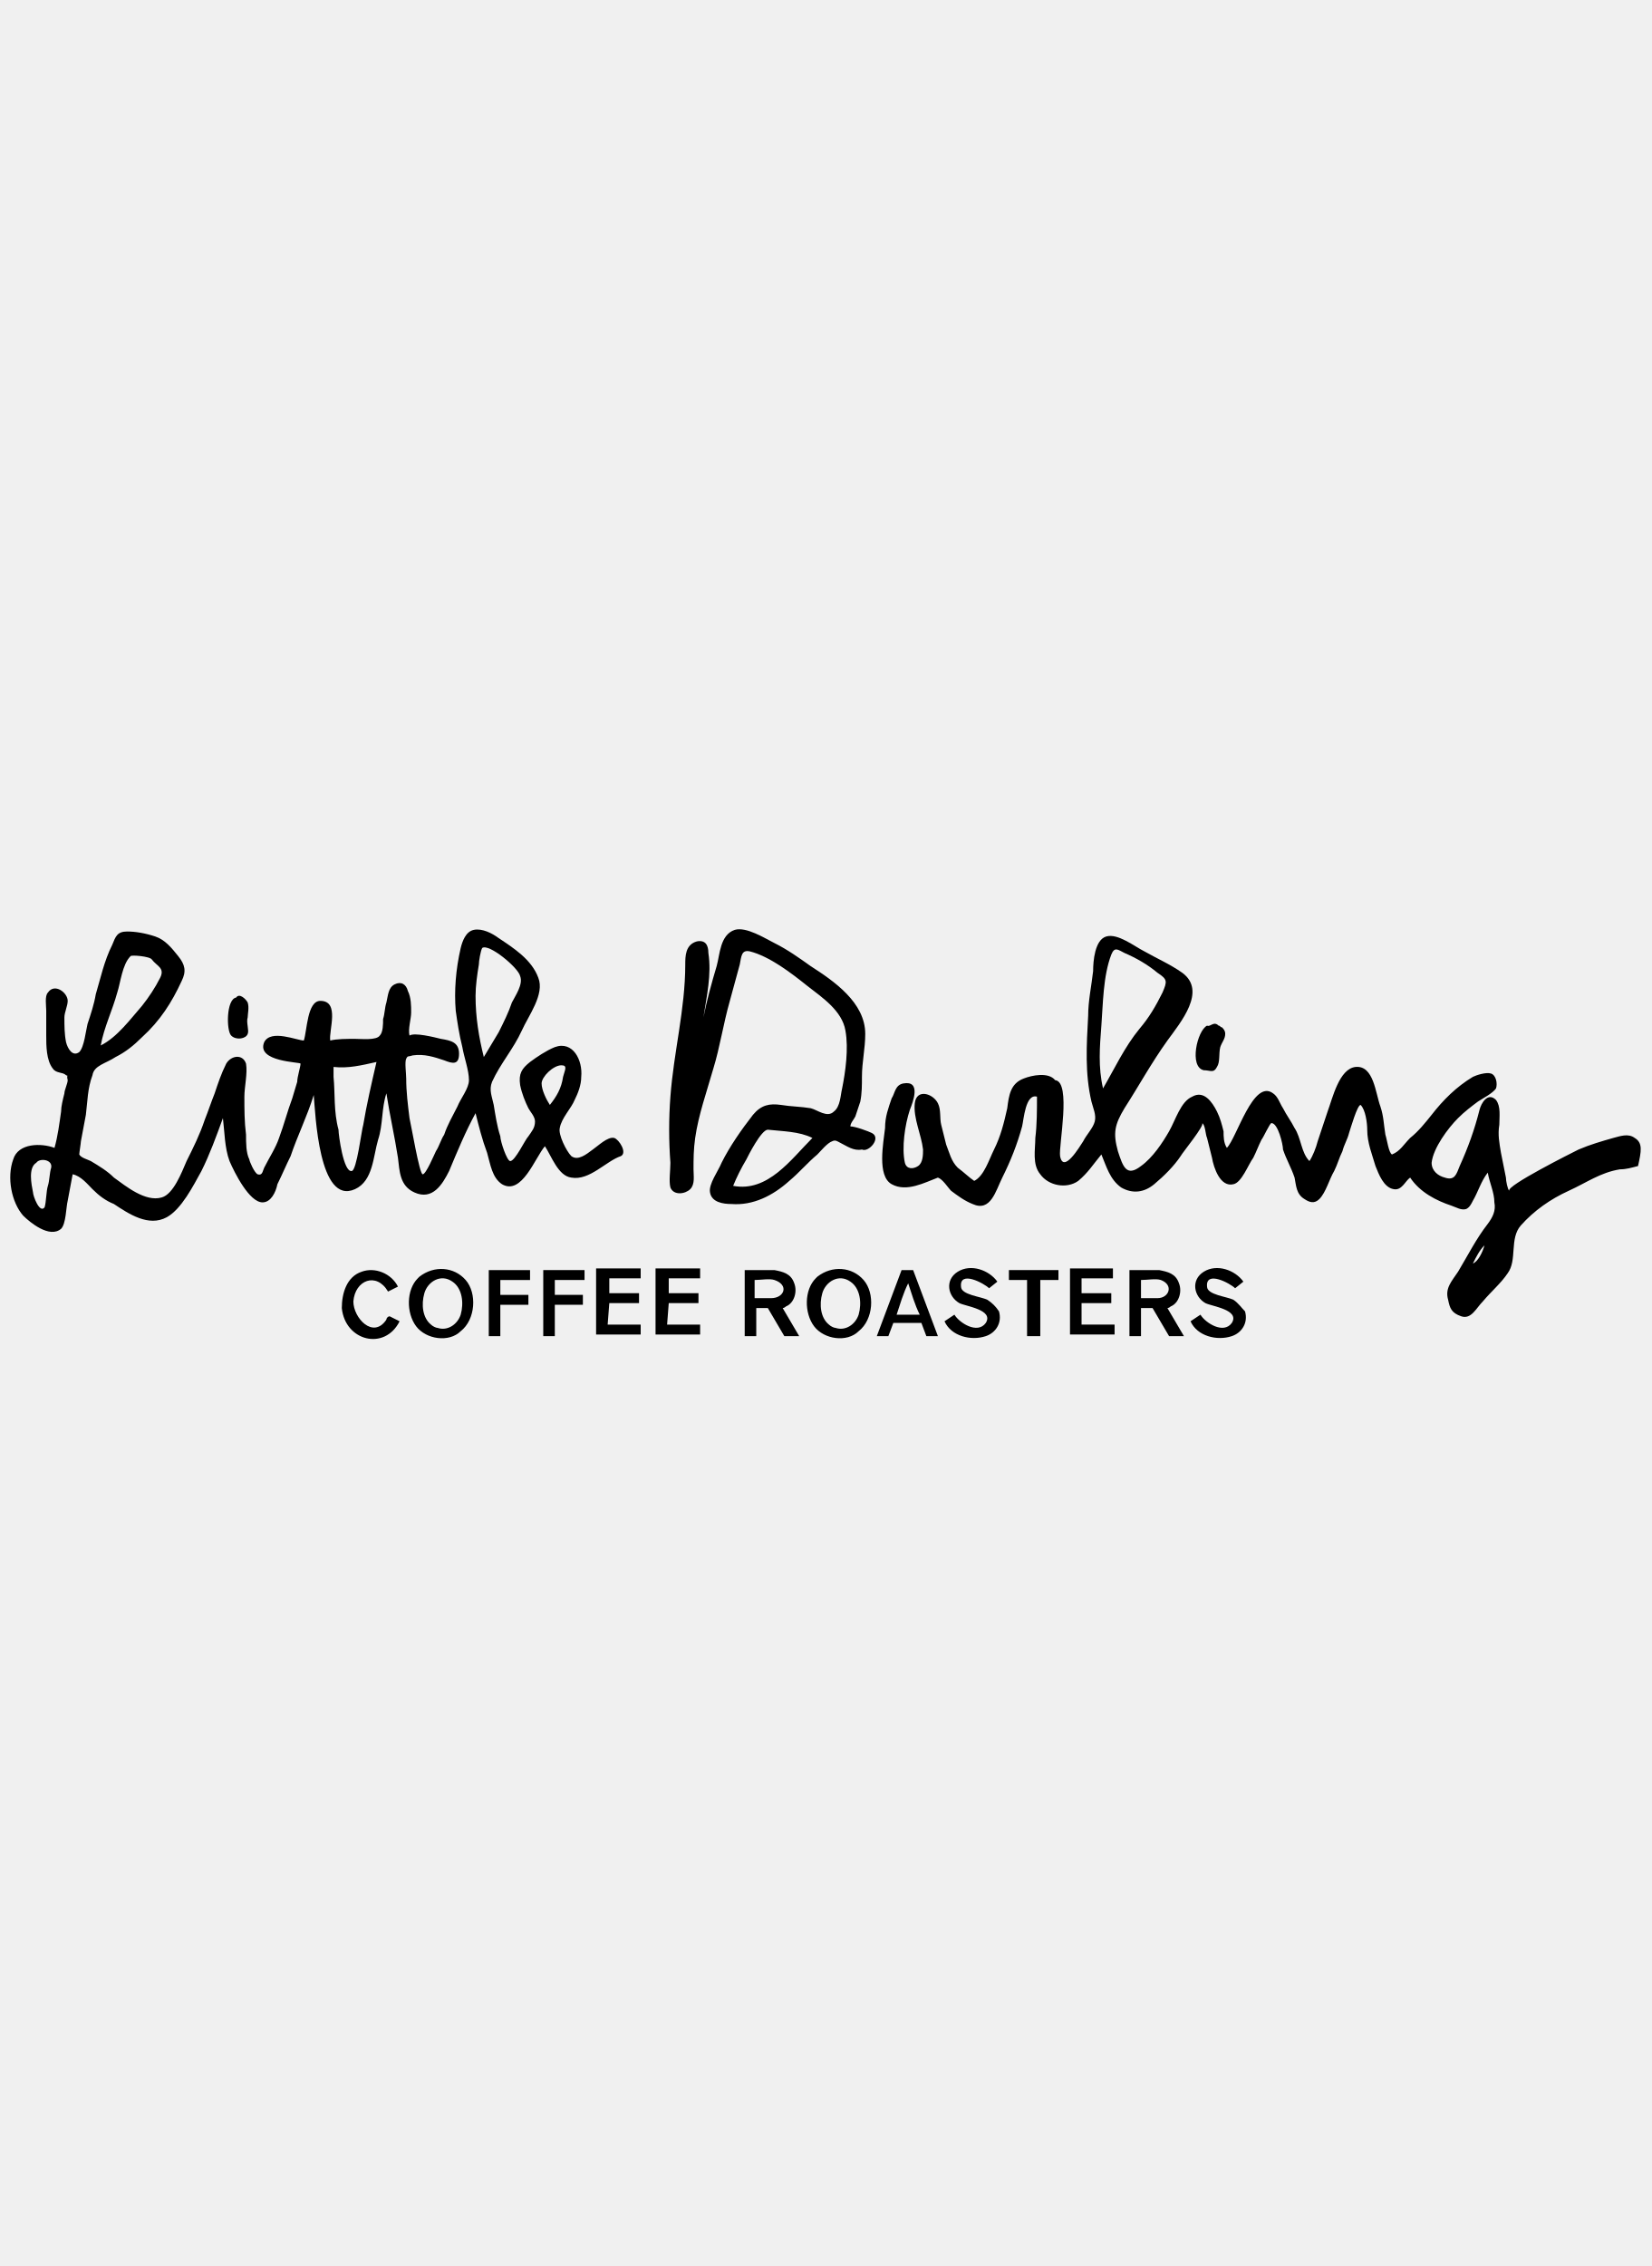
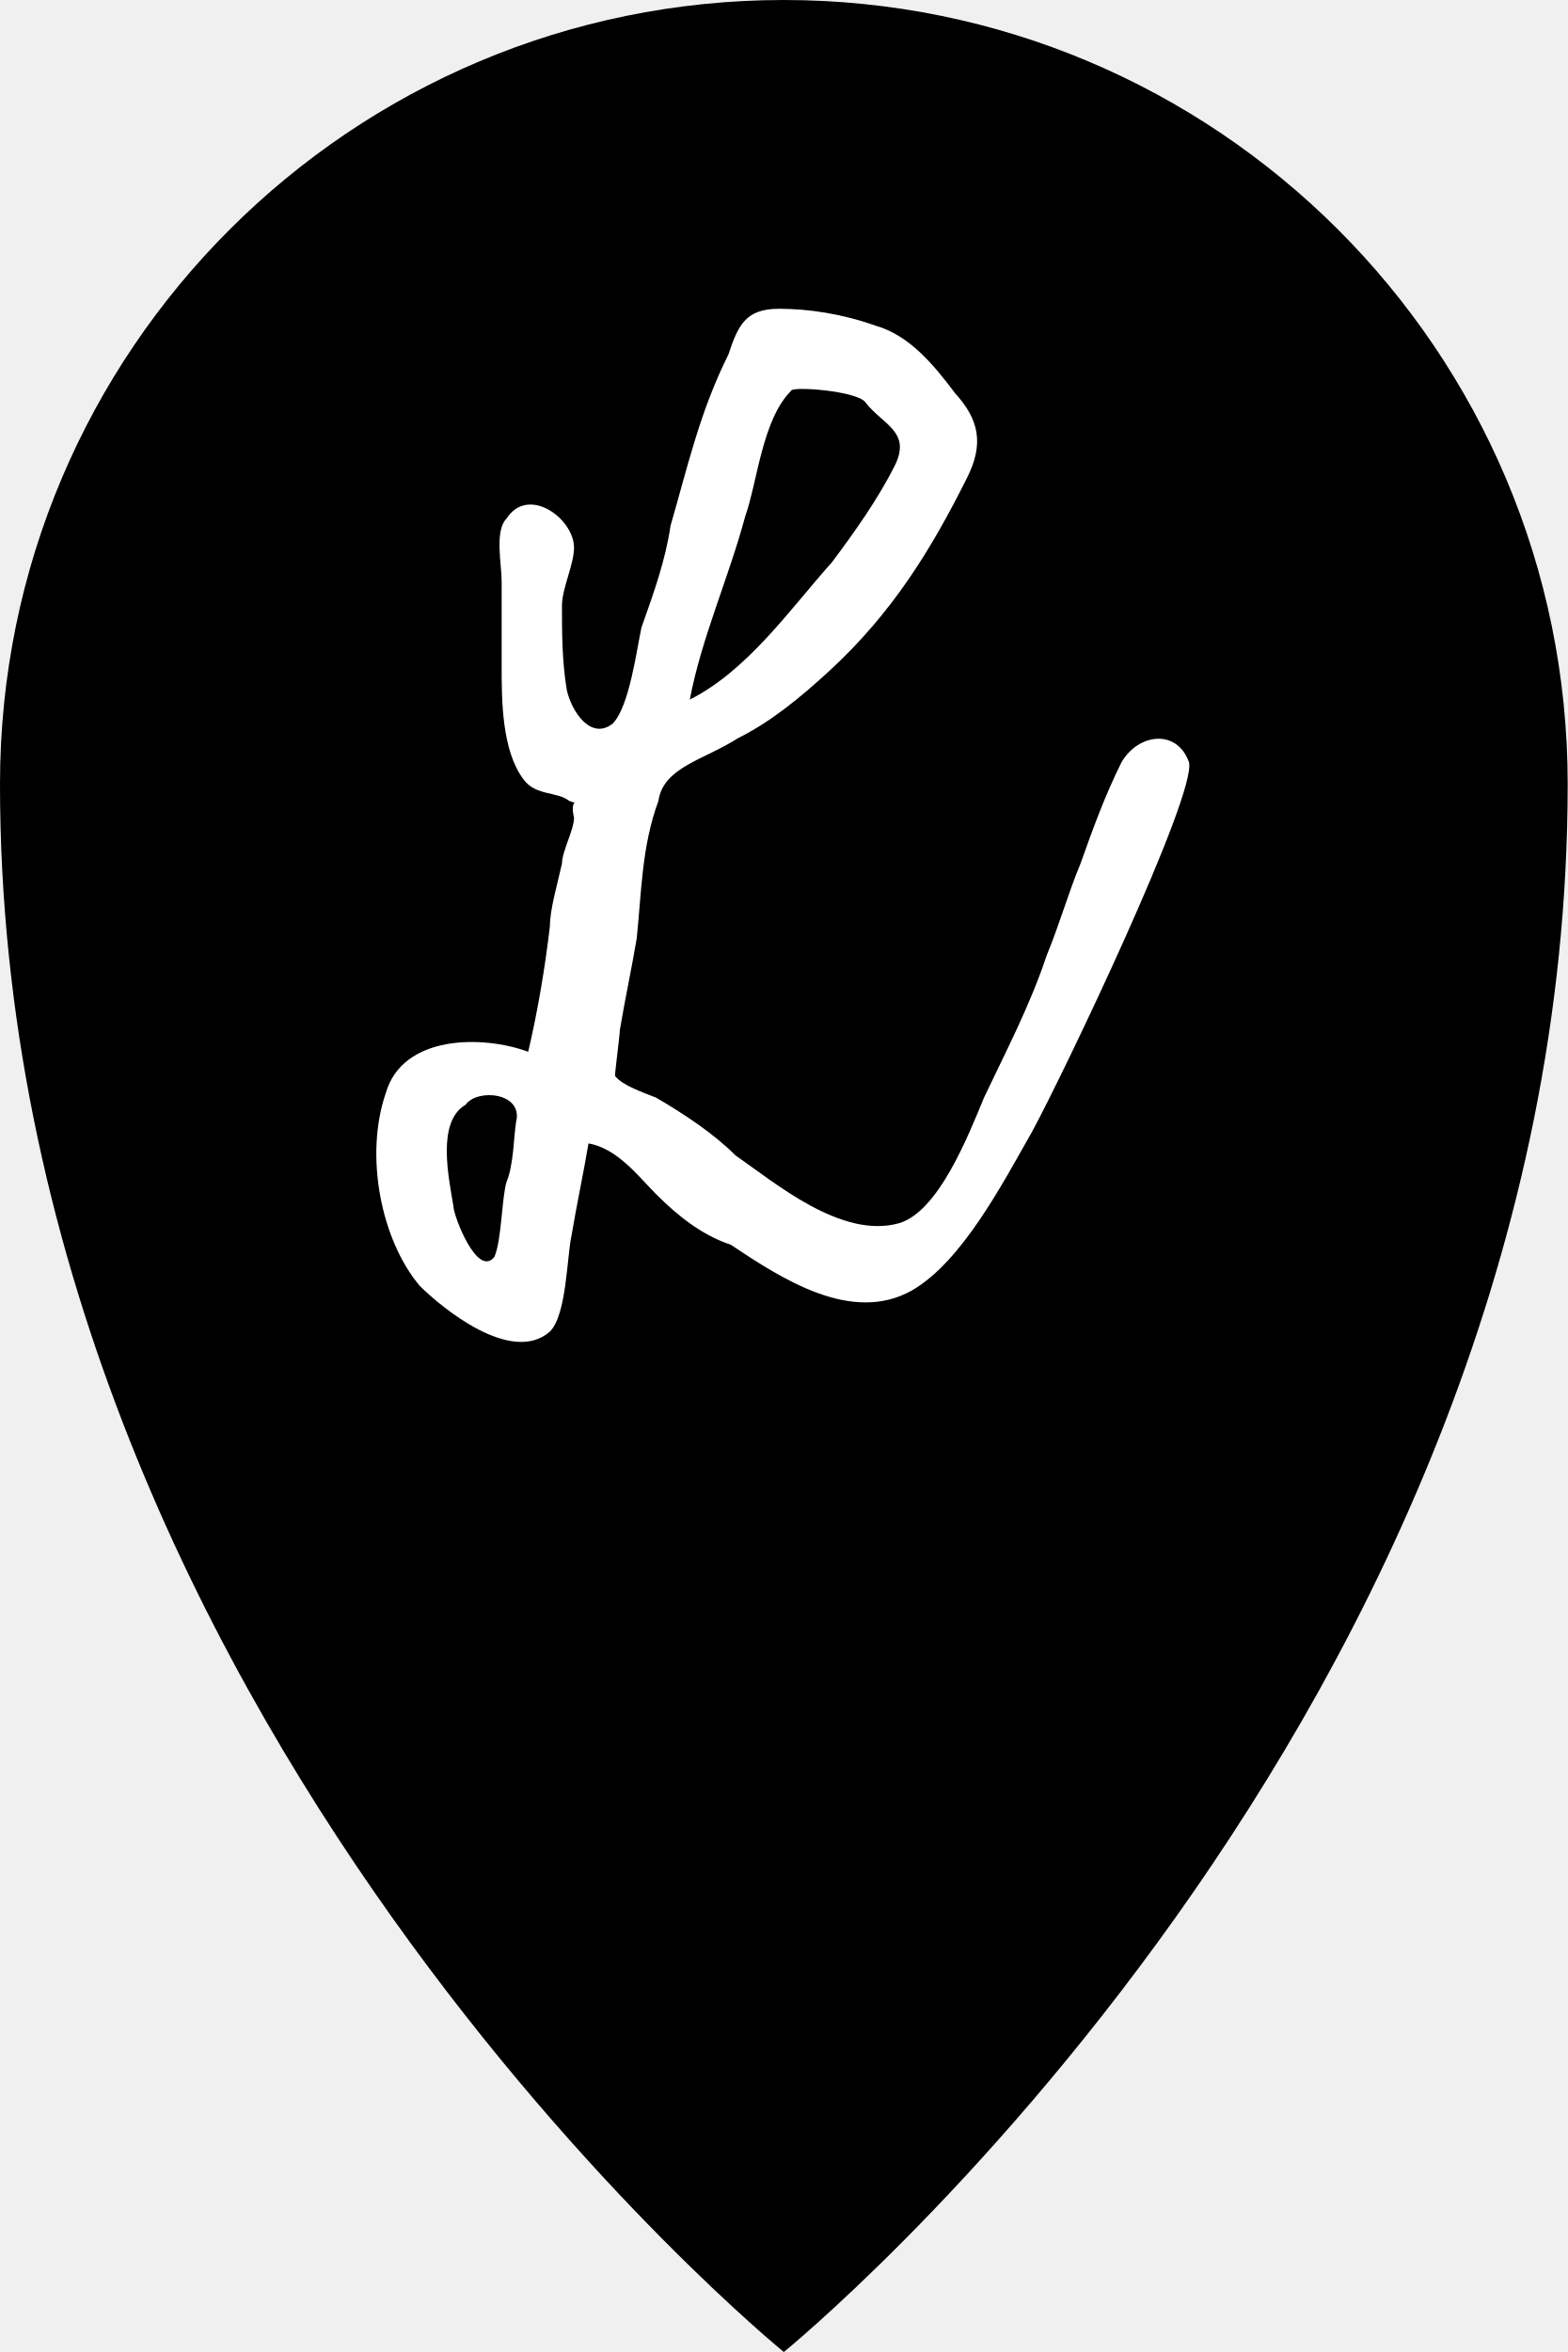
- <svg xmlns="http://www.w3.org/2000/svg" version="1.1" id="レイヤー_1" x="0px" y="0px" viewBox="0 0 100 137.2" style="enable-background:new 0 0 100 137.2;" xml:space="preserve">
+ <svg xmlns="http://www.w3.org/2000/svg" version="1.1" id="レイヤー_1" x="0px" y="0px" viewBox="0 0 65 97.5" style="enable-background:new 0 0 65 97.5;" xml:space="preserve">
+   <style type="text/css">
+ 	.st0{fill:#FFFFFF;}
+ </style>
  <g>
-     <path d="M23.4,79.9c-0.8,1.2-2-0.1-2-1.1c0.1-1.3,1.4-1.8,2.1-0.6l0.6-0.3c-0.4-0.8-1.4-1.2-2.2-0.9c-0.9,0.3-1.2,1.3-1.2,2.2   c0.2,2,2.6,2.6,3.5,0.8l-0.6-0.3C23.5,79.7,23.4,79.8,23.4,79.9z" />
-     <path d="M28.2,77.5c-0.7-0.8-1.9-0.9-2.8-0.2l-0.1,0.1c-0.7,0.7-0.7,2.1-0.1,2.9s2,1,2.7,0.3C28.8,79.9,28.9,78.3,28.2,77.5z    M27.9,79.6c-0.2,0.6-0.8,1-1.4,0.8c-0.1,0-0.3-0.1-0.4-0.2c-0.5-0.4-0.6-1.2-0.4-1.9c0.2-0.7,1-1.2,1.7-0.7   C28,78,28.1,78.9,27.9,79.6z" />
-     <path d="M29.6,80.9h0.7V79H32v-0.6h-1.7v-0.9h1.8v-0.6h-2.5C29.6,76.9,29.6,80.9,29.6,80.9z" />
-     <path d="M32.9,80.9h0.7V79h1.7v-0.6h-1.7v-0.9h1.8v-0.6h-2.5V80.9z" />
-     <path d="M36.9,78.9h1.8v-0.6h-1.8v-0.9h1.9v-0.6h-2.7v4h2.7v-0.6h-2L36.9,78.9L36.9,78.9z" />
-     <path d="M40.5,78.9h1.8v-0.6h-1.8v-0.9h1.9v-0.6h-2.7v4h2.7v-0.6h-2L40.5,78.9L40.5,78.9z" />
-     <path d="M47.6,79.1c0.5-0.2,0.7-0.9,0.5-1.4c-0.2-0.6-0.7-0.7-1.2-0.8c-0.6,0-1.2,0-1.8,0v4h0.7v-1.7h0.7l1,1.7h0.9l-1-1.7   C47.4,79.2,47.5,79.2,47.6,79.1z M46.7,78.6h-1v-1.1c0.4,0,0.9-0.1,1.2,0C47.8,77.8,47.5,78.6,46.7,78.6z" />
-     <path d="M52.3,77.5c-0.7-0.8-1.9-0.9-2.8-0.2l-0.1,0.1c-0.7,0.7-0.7,2.1-0.1,2.9s2,1,2.7,0.3C52.9,79.9,53,78.3,52.3,77.5z    M52,79.6c-0.2,0.6-0.8,1-1.4,0.8c-0.1,0-0.3-0.1-0.4-0.2c-0.5-0.4-0.6-1.2-0.4-1.9c0.2-0.7,1-1.2,1.7-0.7   C52.1,78,52.2,78.9,52,79.6z" />
-     <path d="M54.6,76.9l-1.5,4h0.7l0.3-0.8h1.7l0.3,0.8h0.7l-1.5-4H54.6z M54.3,79.6c0.2-0.6,0.4-1.3,0.7-1.9c0.2,0.6,0.4,1.3,0.7,1.9   H54.3z" />
-     <path d="M59.8,78.7c-0.4-0.2-1.6-0.3-1.6-0.8c-0.1-1,1.4-0.2,1.7,0.1l0.5-0.4c-0.5-0.7-1.6-1.1-2.4-0.6c-0.8,0.5-0.6,1.5,0.1,1.9   c0.4,0.2,2.1,0.4,1.6,1.2c-0.5,0.7-1.6,0-1.9-0.5L57.2,80c0.4,0.9,1.6,1.2,2.5,0.9c0.6-0.2,1-0.8,0.8-1.5   C60.3,79.1,60.1,78.9,59.8,78.7z" />
-     <path d="M61.1,77.5h1.1v3.4H63v-3.4h1.1v-0.6h-3V77.5z" />
-     <path d="M65.5,78.9h1.8v-0.6h-1.8v-0.9h1.9v-0.6h-2.6v4h2.7v-0.6h-2V78.9z" />
-     <path d="M70.9,79.1c0.5-0.2,0.7-0.9,0.5-1.4c-0.2-0.6-0.7-0.7-1.2-0.8c-0.6,0-1.2,0-1.8,0v4h0.7v-1.7h0.7l1,1.7h0.9l-1-1.7   C70.7,79.2,70.8,79.2,70.9,79.1z M70.1,78.6h-1v-1.1c0.4,0,0.9-0.1,1.2,0C71.1,77.8,70.8,78.6,70.1,78.6z" />
-     <path d="M74.7,78.7c-0.4-0.2-1.6-0.3-1.6-0.8c-0.1-1,1.4-0.2,1.7,0.1l0.5-0.4c-0.5-0.7-1.6-1.1-2.4-0.6s-0.6,1.5,0.1,1.9   c0.4,0.2,2.1,0.4,1.6,1.2c-0.5,0.7-1.6,0-1.9-0.5L72.1,80c0.4,0.9,1.6,1.2,2.5,0.9c0.6-0.2,1-0.8,0.8-1.5   C75.2,79.2,75,78.9,74.7,78.7z" />
-     <path d="M37.6,70c0.4-0.2-0.1-1-0.4-1.1c-0.4-0.1-1,0.5-1.3,0.7c-0.4,0.3-0.9,0.7-1.3,0.4c-0.3-0.3-0.8-1.3-0.7-1.7   c0.1-0.6,0.7-1.2,0.9-1.7c0.2-0.4,0.4-0.9,0.4-1.4c0.1-1-0.5-2.2-1.6-1.8c-0.5,0.2-1.1,0.6-1.5,0.9c-0.5,0.4-0.7,0.7-0.6,1.4   c0.1,0.5,0.3,1,0.5,1.4c0.1,0.2,0.4,0.5,0.4,0.8c0,0.4-0.2,0.6-0.4,0.9c-0.2,0.2-0.8,1.5-1.1,1.5c-0.2,0-0.6-1.2-0.6-1.5   c-0.2-0.6-0.3-1.3-0.4-1.9c-0.1-0.5-0.3-0.9-0.1-1.4c0.5-1.1,1.3-2,1.8-3.1c0.4-0.9,1.4-2.2,1-3.2c-0.4-1.1-1.5-1.8-2.4-2.4   c-0.4-0.3-1-0.6-1.5-0.5S28,57,27.9,57.4c-0.3,1.3-0.4,2.6-0.3,3.8c0.1,0.7,0.2,1.4,0.4,2.2c0.1,0.6,0.4,1.4,0.4,2   c0,0.5-0.5,1.1-0.7,1.6c-0.3,0.6-0.6,1.1-0.8,1.7c-0.2,0.3-0.3,0.7-0.5,1c-0.1,0.2-0.6,1.4-0.8,1.4c-0.2,0-0.7-3-0.8-3.4   c-0.1-0.8-0.2-1.6-0.2-2.4c0-0.3-0.1-1,0-1.2s0.1-0.1,0.4-0.2c0.7-0.1,1.3,0.1,1.9,0.3c0.5,0.2,0.9,0.3,0.9-0.4s-0.5-0.8-1.1-0.9   c-0.4-0.1-1.6-0.4-1.9-0.2c-0.1-0.4,0.1-1,0.1-1.4s0-0.9-0.2-1.3c-0.1-0.4-0.4-0.6-0.8-0.4c-0.4,0.2-0.4,0.7-0.5,1.1   c-0.1,0.3-0.1,0.7-0.2,1c0,0.3,0,0.8-0.2,1c-0.2,0.3-1.1,0.2-1.5,0.2c-0.5,0-1.1,0-1.5,0.1c-0.1-0.6,0.6-2.4-0.6-2.4   c-0.8,0-0.8,1.8-1,2.4c-0.4,0-2-0.7-2.4,0.1c-0.5,1.2,2.2,1.2,2.2,1.3c0,0.2-0.2,0.8-0.2,1.1c-0.1,0.3-0.2,0.7-0.3,1   c-0.3,0.8-0.5,1.6-0.8,2.4c-0.2,0.6-0.6,1.2-0.9,1.8c-0.1,0.2-0.1,0.5-0.4,0.4c-0.2-0.1-0.5-0.8-0.5-0.9c-0.2-0.4-0.2-1-0.2-1.5   c-0.1-0.8-0.1-1.5-0.1-2.3c0-0.6,0.2-1.4,0.1-2c-0.2-0.6-0.9-0.5-1.2,0c-0.3,0.6-0.5,1.2-0.7,1.8c-0.2,0.5-0.4,1.1-0.6,1.6   c-0.3,0.9-0.7,1.7-1.1,2.5c-0.3,0.7-0.8,2-1.5,2.2c-1,0.3-2.2-0.7-2.9-1.2c-0.4-0.4-0.9-0.7-1.4-1c-0.2-0.1-0.6-0.2-0.7-0.4   c0-0.1,0.1-0.7,0.1-0.8C5,68.6,5.1,68,5.2,67.5c0.1-0.8,0.1-1.6,0.4-2.4C5.7,64.5,6.4,64.4,7,64c0.6-0.3,1.1-0.7,1.6-1.2   c1.1-1,1.8-2.1,2.4-3.4c0.3-0.6,0.2-1-0.2-1.5s-0.8-1-1.4-1.2c-0.6-0.2-1.2-0.3-1.7-0.3c-0.6,0-0.7,0.3-0.9,0.8c-0.5,1-0.7,2-1,3   c-0.1,0.6-0.3,1.2-0.5,1.8c-0.1,0.4-0.2,1.4-0.5,1.7C4.4,64,4.1,63.5,4,63.1c-0.1-0.5-0.1-1-0.1-1.5c0-0.3,0.2-0.7,0.2-1   c0-0.5-0.8-1.1-1.2-0.5c-0.2,0.2-0.1,0.8-0.1,1.1c0,0.5,0,1,0,1.5c0,0.6,0,1.5,0.4,2C3.4,65,3.8,64.9,4,65.1c0.2,0.1,0-0.1,0.1,0.3   c0,0.2-0.2,0.6-0.2,0.8c-0.1,0.4-0.2,0.8-0.2,1.1c-0.1,0.7-0.2,1.5-0.4,2.2c-0.8-0.3-2.2-0.3-2.5,0.7c-0.4,1.1-0.1,2.6,0.6,3.4   C1.8,74,3,75,3.7,74.4C4,74.1,4,73.1,4.1,72.7c0.1-0.5,0.2-1.1,0.3-1.6c0.5,0.1,0.9,0.6,1.2,0.9c0.4,0.4,0.8,0.7,1.3,0.9   c0.9,0.6,2.1,1.4,3.2,0.8c0.9-0.5,1.6-1.9,2.1-2.8c0.5-1,0.9-2.1,1.3-3.2c0.1,0.8,0.1,1.8,0.4,2.6c0.3,0.7,1.2,2.5,2,2.5   c0.5,0,0.8-0.6,0.9-1.1c0.3-0.6,0.5-1.1,0.8-1.7c0.4-1.2,1-2.4,1.4-3.7c0.1,1.1,0.3,6.7,2.5,5.7c1.1-0.5,1.1-2,1.4-3   c0.3-0.9,0.2-1.9,0.5-2.8c0.2,1.3,0.5,2.6,0.7,3.9c0.1,0.8,0.1,1.7,1,2.1c1.1,0.5,1.7-0.5,2.1-1.3c0.5-1.2,1-2.4,1.6-3.5   c0.2,0.8,0.4,1.6,0.7,2.4c0.2,0.7,0.3,1.5,0.9,1.9c1.2,0.7,2-1.6,2.6-2.3c0.4,0.6,0.8,1.8,1.6,1.9C35.7,71.5,36.7,70.3,37.6,70z    M33.3,66.9L33.3,66.9c-0.2-0.3-0.5-0.9-0.5-1.3s0.7-1.1,1.2-1.1c0.4,0,0.2,0.3,0.1,0.7C34,65.9,33.7,66.4,33.3,66.9z M30.2,62.5   c-0.3,0.5-0.6,1-0.9,1.5c-0.3-1.2-0.5-2.4-0.5-3.7c0-0.6,0.1-1.3,0.2-1.9c0-0.2,0.1-0.8,0.2-1c0.4-0.3,2.2,1.2,2.3,1.7   c0.2,0.5-0.3,1.2-0.5,1.6C30.8,61.3,30.5,61.9,30.2,62.5z M20.2,65.2c0-0.2,0-0.4,0-0.6c0.9,0.1,1.7-0.1,2.6-0.3   c-0.3,1.3-0.6,2.6-0.8,3.8c-0.1,0.3-0.4,2.8-0.7,2.8c-0.5,0.1-0.8-2.2-0.8-2.5C20.2,67.3,20.3,66.2,20.2,65.2z M9.2,58.1   c0.3,0.4,0.8,0.5,0.5,1.1S9,60.4,8.6,60.9c-0.7,0.8-1.5,1.9-2.5,2.4c0.2-1.1,0.7-2.1,1-3.2c0.2-0.6,0.3-1.7,0.8-2.2   C7.9,57.8,9.1,57.9,9.2,58.1z M3.1,70.7C3,71,3,71.5,2.9,71.8s-0.1,1-0.2,1.3C2.4,73.5,2,72.4,2,72.2c-0.1-0.5-0.3-1.5,0.2-1.8   C2.4,70.1,3.2,70.2,3.1,70.7z" />
-     <path d="M99,68.9c-0.4-0.3-0.9-0.1-1.3,0c-0.7,0.2-1.4,0.4-2.1,0.7c-0.4,0.2-4.4,2.2-4.2,2.5c-0.1-0.1-0.2-0.6-0.2-0.8   c-0.1-0.5-0.2-1-0.3-1.5c-0.1-0.6-0.2-1.1-0.1-1.7c0-0.5,0.1-1.1-0.2-1.5c-0.5-0.5-0.9,0.2-1,0.6c-0.3,1.2-0.7,2.3-1.2,3.4   c-0.2,0.5-0.3,0.9-0.9,0.7c-0.4-0.1-0.8-0.4-0.8-0.9c0.1-0.9,1-2.1,1.6-2.7c0.4-0.4,0.8-0.7,1.2-1c0.3-0.2,0.9-0.5,1.1-0.8   c0.1-0.3,0-0.8-0.3-0.9s-0.9,0.1-1.1,0.2c-1,0.6-1.8,1.4-2.5,2.3c-0.4,0.5-0.8,1-1.3,1.4c-0.4,0.4-0.6,0.8-1.1,1   c-0.2-0.1-0.3-0.9-0.4-1.2c-0.1-0.6-0.1-1.1-0.3-1.7c-0.3-0.8-0.4-2.5-1.5-2.4c-1,0.1-1.4,1.9-1.7,2.7c-0.2,0.6-0.4,1.2-0.6,1.8   c-0.1,0.4-0.3,0.9-0.5,1.2c-0.5-0.5-0.5-1.4-0.9-2c-0.2-0.4-0.5-0.8-0.7-1.2c-0.2-0.3-0.3-0.7-0.6-0.9c-1.2-0.9-2.2,2.7-2.8,3.3   c-0.2-0.3-0.2-0.7-0.2-1c-0.1-0.4-0.2-0.8-0.4-1.2c-0.3-0.6-0.8-1.3-1.5-0.9c-0.7,0.3-1,1.4-1.4,2.1s-1,1.6-1.7,2.1   c-0.9,0.7-1.1,0-1.4-0.9c-0.3-1.1-0.2-1.6,0.4-2.6c0.9-1.4,1.6-2.7,2.6-4.1c0.8-1.1,2.4-3,0.9-4.1c-0.7-0.5-1.6-0.9-2.3-1.3   c-0.6-0.3-1.6-1.1-2.3-0.9c-0.7,0.2-0.8,1.5-0.8,2.1c-0.1,0.9-0.3,1.8-0.3,2.7c-0.1,1.8-0.2,3.5,0.2,5.2c0.1,0.4,0.3,0.8,0.2,1.2   c-0.1,0.4-0.5,0.8-0.7,1.2c-0.2,0.3-1.2,2-1.4,0.9c-0.1-0.6,0.7-4.5-0.3-4.6l0,0c-0.4-0.5-1.4-0.3-1.9-0.1c-0.8,0.3-0.9,1-1,1.8   c-0.2,0.9-0.4,1.7-0.8,2.5c-0.3,0.6-0.6,1.6-1.2,1.9c-0.3-0.2-0.6-0.5-1-0.8c-0.4-0.4-0.5-0.9-0.7-1.4c-0.1-0.4-0.2-0.8-0.3-1.2   c-0.1-0.4,0-0.9-0.2-1.3c-0.3-0.6-1.3-0.9-1.4,0c-0.1,0.9,0.4,1.9,0.5,2.8c0,0.3,0,0.8-0.3,1s-0.7,0.2-0.8-0.2   c-0.2-0.9,0-2.3,0.3-3.2c0.2-0.5,0.7-1.8-0.4-1.6c-0.5,0.1-0.5,0.6-0.7,0.9c-0.2,0.6-0.4,1.1-0.4,1.8c-0.1,0.9-0.5,2.9,0.4,3.4   s2-0.1,2.8-0.4c0.3,0.1,0.6,0.6,0.8,0.8c0.4,0.3,0.8,0.6,1.3,0.8c1.1,0.5,1.4-0.8,1.8-1.6c0.5-1,0.9-2,1.2-3.1   c0.1-0.4,0.2-2,0.9-1.8c0,0.8,0,1.7-0.1,2.5c0,0.7-0.2,1.6,0.3,2.2c0.5,0.7,1.6,0.9,2.3,0.4c0.6-0.5,0.9-1,1.4-1.6   c0.3,0.7,0.5,1.5,1.2,2c0.7,0.4,1.4,0.3,2-0.2s1.2-1.1,1.6-1.7c0.1-0.2,1.5-1.9,1.3-2c0.2,0.1,0.2,0.7,0.3,0.9   c0.1,0.4,0.2,0.8,0.3,1.2c0.1,0.6,0.5,1.8,1.3,1.6c0.5-0.1,0.9-1.2,1.2-1.6c0.2-0.4,0.3-0.7,0.5-1.1c0.1-0.1,0.5-1,0.6-1   c0.4,0,0.7,1.3,0.7,1.6c0.2,0.6,0.5,1.1,0.7,1.7c0.1,0.5,0.1,1,0.6,1.3c0.3,0.2,0.6,0.3,0.9,0c0.4-0.4,0.6-1.2,0.9-1.7   c0.2-0.4,0.3-0.8,0.5-1.2c0.1-0.4,0.3-0.7,0.4-1.1c0.1-0.3,0.5-1.7,0.7-1.7c0.3,0.3,0.4,1.1,0.4,1.5c0,0.8,0.3,1.5,0.5,2.2   c0.2,0.5,0.5,1.3,1.1,1.4c0.5,0.1,0.7-0.5,1-0.7c0.6,0.9,1.6,1.4,2.5,1.7c0.3,0.1,0.6,0.3,0.9,0.2c0.2-0.1,0.3-0.3,0.4-0.5   c0.3-0.5,0.5-1.2,0.9-1.7c0.1,0.6,0.4,1.2,0.4,1.8c0.1,0.5-0.1,0.9-0.4,1.3C89.4,75,88.9,76,88.3,77c-0.4,0.6-0.8,1-0.6,1.7   c0.1,0.5,0.2,0.8,0.8,1c0.6,0.2,0.9-0.5,1.3-0.9c0.5-0.6,1.1-1.1,1.5-1.7c0.6-0.8,0.1-2.1,0.8-2.9c0.8-0.9,1.8-1.6,2.9-2.1   s1.9-1.1,3.1-1.3c0.4,0,0.7-0.1,1.1-0.2C99.4,69.7,99.5,69.2,99,68.9z M69,62.3c-0.9,1.1-1.5,2.4-2.2,3.6c-0.3-1.3-0.2-2.5-0.1-3.8   s0.1-3,0.6-4.3c0.2-0.5,0.4-0.3,0.8-0.1c0.7,0.3,1.4,0.7,2,1.2c0.6,0.4,0.6,0.5,0.3,1.2C70,60.9,69.6,61.6,69,62.3z M89.9,75.4   c-0.1,0.4-0.4,1-0.7,1.1C89.4,76.1,89.6,75.7,89.9,75.4L89.9,75.4z" />
-     <path d="M72.9,64.8c0.4,0,0.6,0.2,0.8-0.2c0.2-0.3,0.1-0.8,0.2-1.2c0.1-0.3,0.3-0.5,0.3-0.8c0-0.2-0.1-0.3-0.2-0.4   c-0.1,0-0.1-0.1-0.2-0.1c-0.3-0.3-0.5,0.1-0.7,0C72.5,62.4,72,64.6,72.9,64.8z" />
-     <path d="M14,62.7c0.3,0.3,0.9,0.2,1-0.1c0.1-0.2-0.1-0.7,0-1c0-0.2,0.1-0.6,0-0.9c-0.1-0.2-0.5-0.6-0.7-0.3   C13.7,60.5,13.7,62.4,14,62.7z" />
-     <path d="M52.8,68.6c-0.2-0.1-1-0.4-1.3-0.4c0-0.2,0.2-0.4,0.3-0.6c0.1-0.3,0.2-0.6,0.3-0.9c0.1-0.5,0.1-1,0.1-1.5   c0-0.9,0.2-1.7,0.2-2.6c0-1.9-1.9-3.2-3.3-4.1c-0.7-0.5-1.4-1-2.2-1.4c-0.6-0.3-1.7-1-2.4-0.8c-0.9,0.3-0.9,1.5-1.1,2.2   c-0.3,1-0.6,2.1-0.8,3.1c0.2-1.3,0.5-2.6,0.3-3.9c0-0.5-0.2-0.8-0.7-0.7c-0.7,0.2-0.7,0.9-0.7,1.4c0,2.7-0.7,5.3-0.9,8   c-0.1,1.3-0.1,2.7,0,4c0,0.5-0.1,1.1,0,1.5c0.2,0.5,0.9,0.4,1.2,0.1s0.2-0.8,0.2-1.2c0-0.6,0-1.2,0.1-1.9c0.2-1.4,0.7-2.8,1.1-4.2   c0.4-1.3,0.6-2.7,1-4.1c0.2-0.7,0.4-1.5,0.6-2.2c0.1-0.5,0.1-0.9,0.6-0.8c1.2,0.3,2.5,1.3,3.5,2.1c0.9,0.7,2.1,1.5,2.3,2.7   c0.2,1.1,0,2.5-0.2,3.5c-0.1,0.4-0.1,1.1-0.5,1.4c-0.4,0.4-1-0.1-1.4-0.2c-0.6-0.1-1.2-0.1-1.8-0.2c-0.7-0.1-1.2,0-1.7,0.6   c-0.7,0.9-1.4,1.9-1.9,2.9c-0.2,0.5-0.8,1.3-0.7,1.8c0.1,0.6,0.8,0.7,1.3,0.7c1.3,0.1,2.5-0.5,3.5-1.4c0.6-0.5,1.1-1.1,1.7-1.6   c0.2-0.2,0.6-0.7,0.9-0.8c0.2-0.1,0.3,0,0.5,0.1c0.4,0.2,0.8,0.5,1.3,0.4C52.6,69.8,53.4,68.9,52.8,68.6z M46.5,68.4   c0.9,0.1,1.9,0.1,2.7,0.5c-1.3,1.3-2.7,3.3-4.8,2.9c0.2-0.5,0.5-1.1,0.8-1.6C45.3,70,46.1,68.4,46.5,68.4z" />
+     <path d="M65,32.5c0,38.6-32.5,65-32.5,65S0,71.1,0,32.5C0,14.5,14.6,0,32.5,0S65,14.5,65,32.5z" />
+     <g>
+       <path class="st0" d="M49.3,31.6c-0.5-1.4-2.1-1.2-2.8,0c-0.7,1.4-1.2,2.8-1.7,4.2c-0.5,1.2-0.9,2.6-1.4,3.8    c-0.7,2.1-1.7,4-2.6,5.9c-0.7,1.7-1.9,4.7-3.5,5.2c-2.4,0.7-5.2-1.7-6.8-2.8c-0.9-0.9-2.1-1.7-3.3-2.4c-0.5-0.2-1.4-0.5-1.7-0.9    c0-0.2,0.2-1.7,0.2-1.9c0.2-1.2,0.5-2.6,0.7-3.8c0.2-1.9,0.2-3.8,0.9-5.7c0.2-1.4,1.9-1.7,3.3-2.6c1.4-0.7,2.6-1.7,3.8-2.8    c2.6-2.4,4.2-5,5.7-8c0.7-1.4,0.5-2.4-0.5-3.5c-0.9-1.2-1.9-2.4-3.3-2.8c-1.4-0.5-2.8-0.7-4-0.7c-1.4,0-1.7,0.7-2.1,1.9    c-1.2,2.4-1.7,4.7-2.4,7.1c-0.2,1.4-0.7,2.8-1.2,4.2c-0.2,0.9-0.5,3.3-1.2,4c-0.9,0.7-1.7-0.5-1.9-1.4c-0.2-1.2-0.2-2.4-0.2-3.5    c0-0.7,0.5-1.7,0.5-2.4c0-1.2-1.9-2.6-2.8-1.2c-0.5,0.5-0.2,1.9-0.2,2.6c0,1.2,0,2.4,0,3.5c0,1.4,0,3.5,0.9,4.7    c0.5,0.7,1.4,0.5,1.9,0.9c0.5,0.2,0-0.2,0.2,0.7c0,0.5-0.5,1.4-0.5,1.9c-0.2,0.9-0.5,1.9-0.5,2.6c-0.2,1.7-0.5,3.5-0.9,5.2    c-1.9-0.7-5.2-0.7-5.9,1.7c-0.9,2.6-0.2,6.1,1.4,8c0.9,0.9,3.8,3.3,5.4,1.9c0.7-0.7,0.7-3.1,0.9-4c0.2-1.2,0.5-2.6,0.7-3.8    c1.2,0.2,2.1,1.4,2.8,2.1c0.9,0.9,1.9,1.7,3.1,2.1c2.1,1.4,5,3.3,7.5,1.9c2.1-1.2,3.8-4.5,5-6.6C44.1,44.5,49.6,33,49.3,31.6z     M30.9,21.4c0.5-1.4,0.7-4,1.9-5.2c0-0.2,2.8,0,3.1,0.5c0.7,0.9,1.9,1.2,1.2,2.6c-0.7,1.4-1.7,2.8-2.6,4c-1.7,1.9-3.5,4.5-5.9,5.7    C29.1,26.4,30.2,24,30.9,21.4z M21,49c-0.2,0.7-0.2,2.4-0.5,3.1c-0.7,0.9-1.7-1.7-1.7-2.1c-0.2-1.2-0.7-3.5,0.5-4.2    c0.5-0.7,2.4-0.5,2.1,0.7C21.3,47.1,21.3,48.3,21,49z" />
+     </g>
  </g>
</svg>
